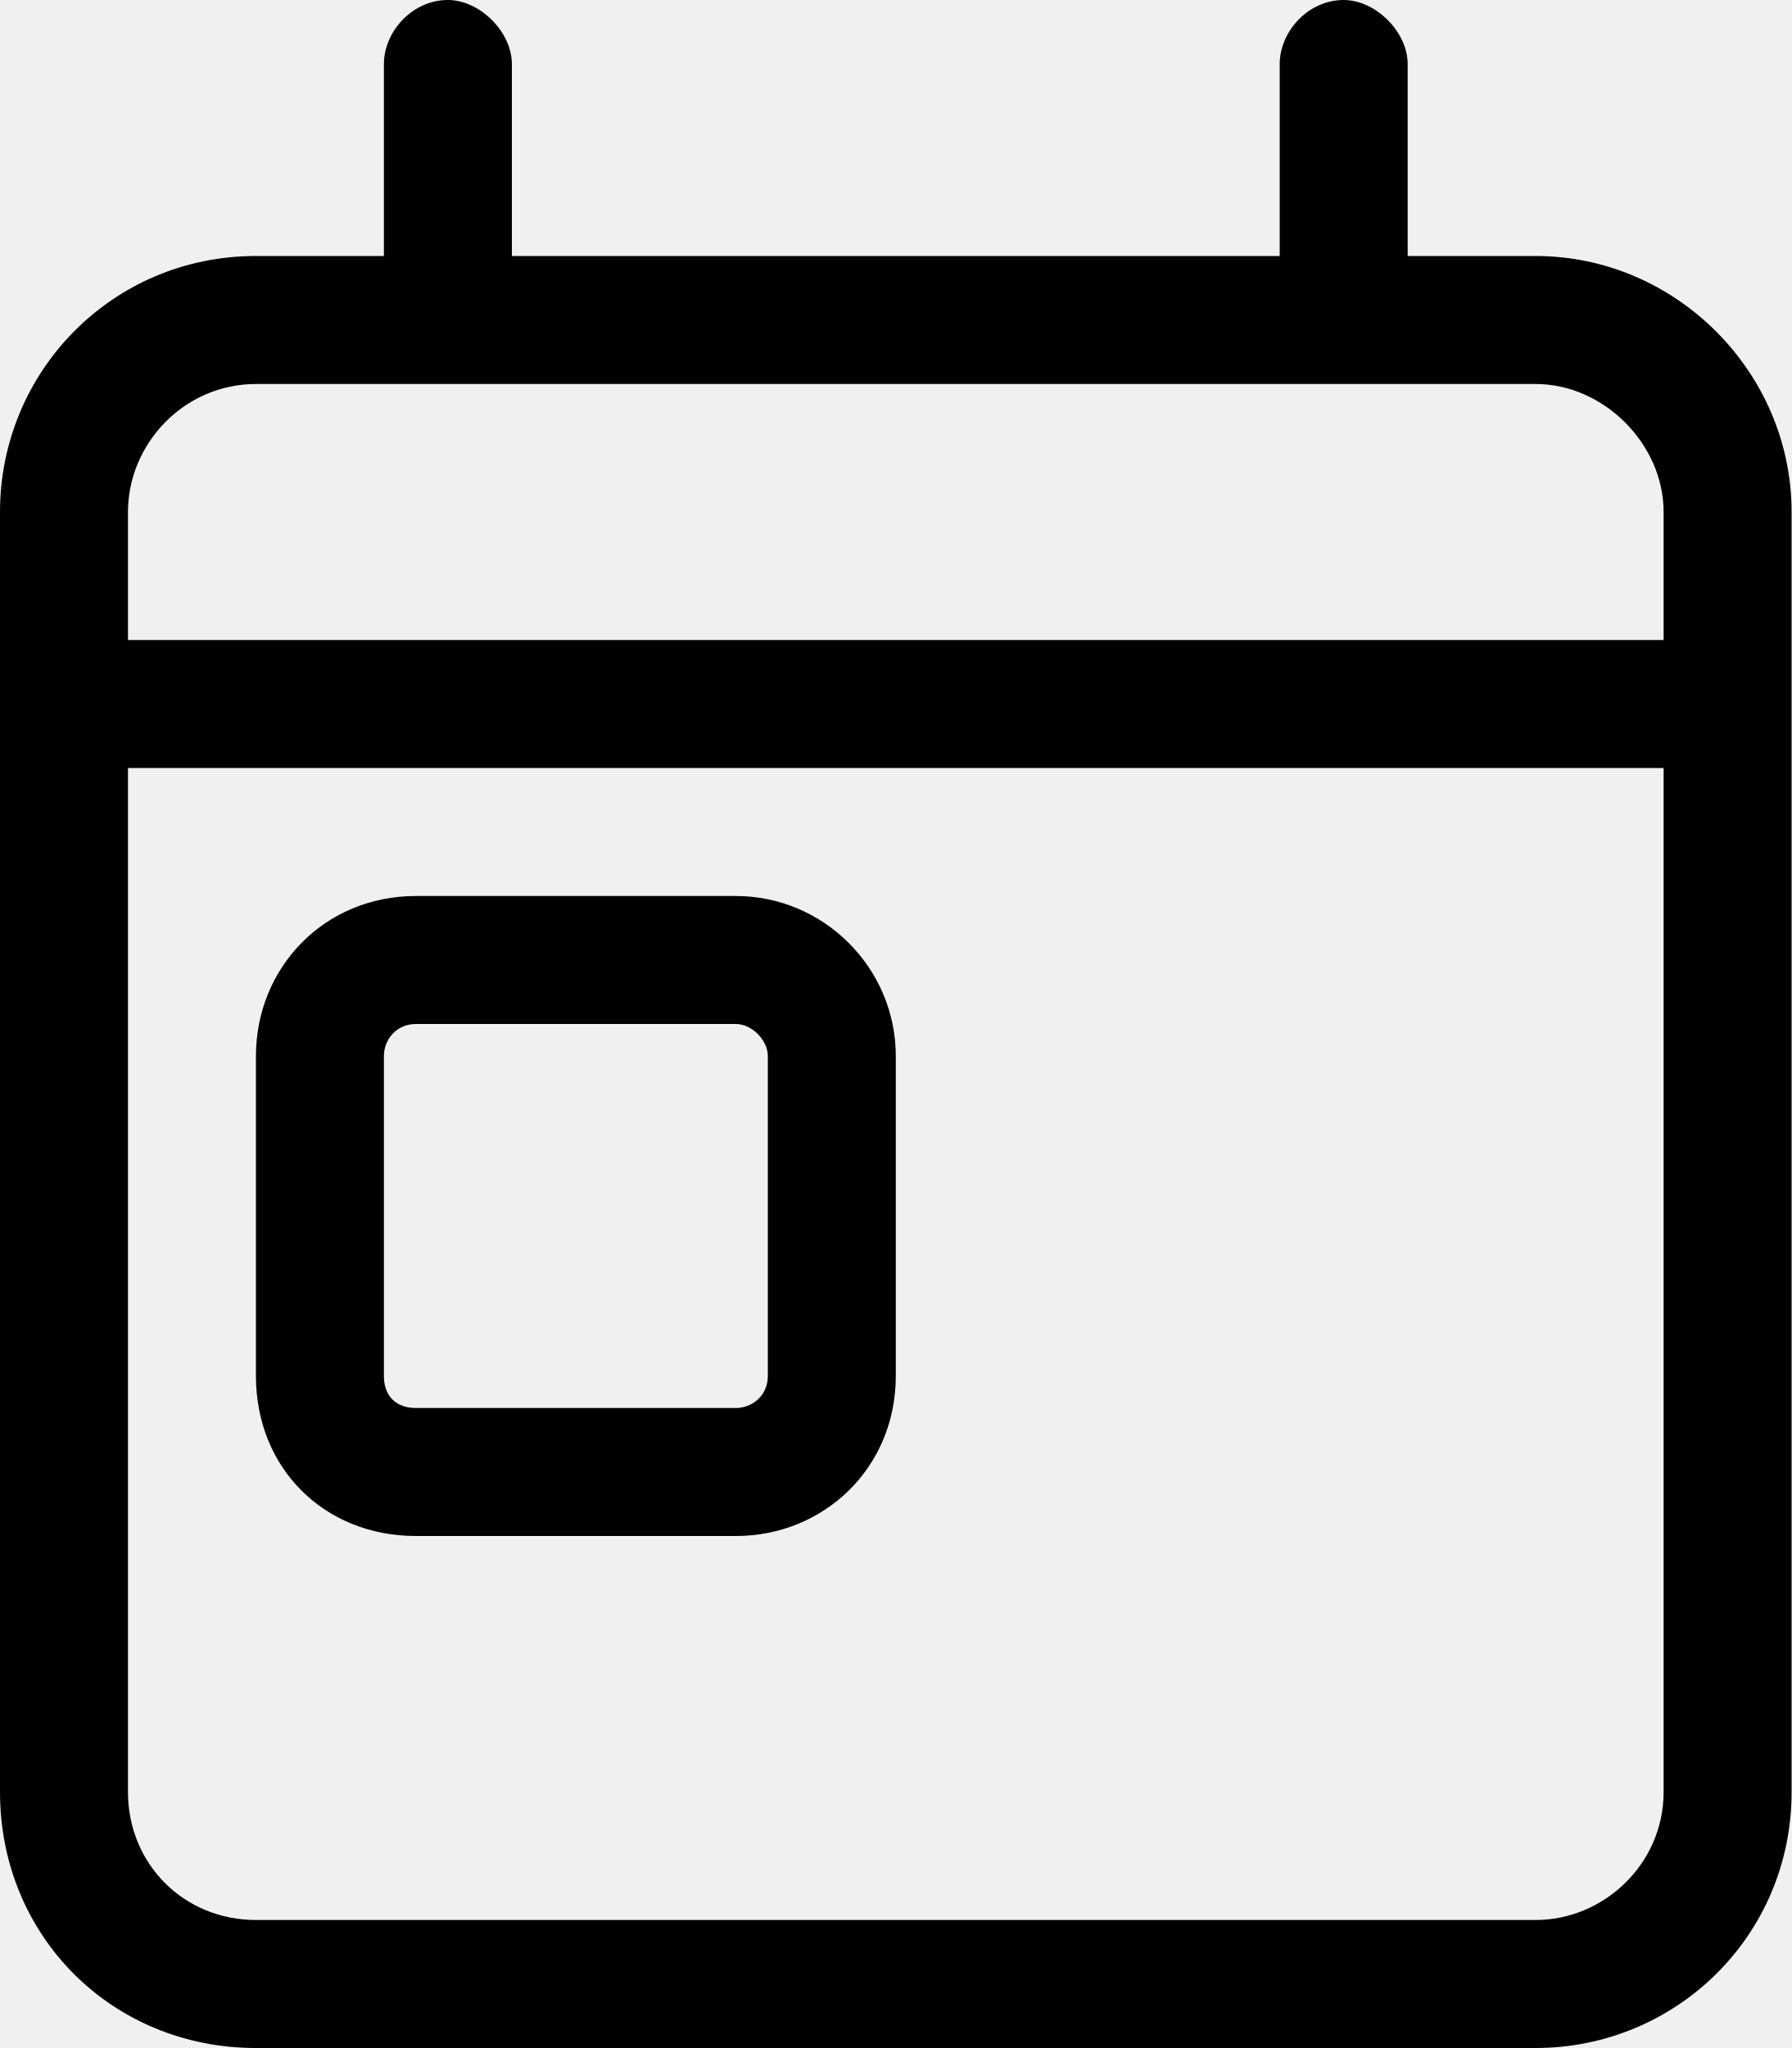
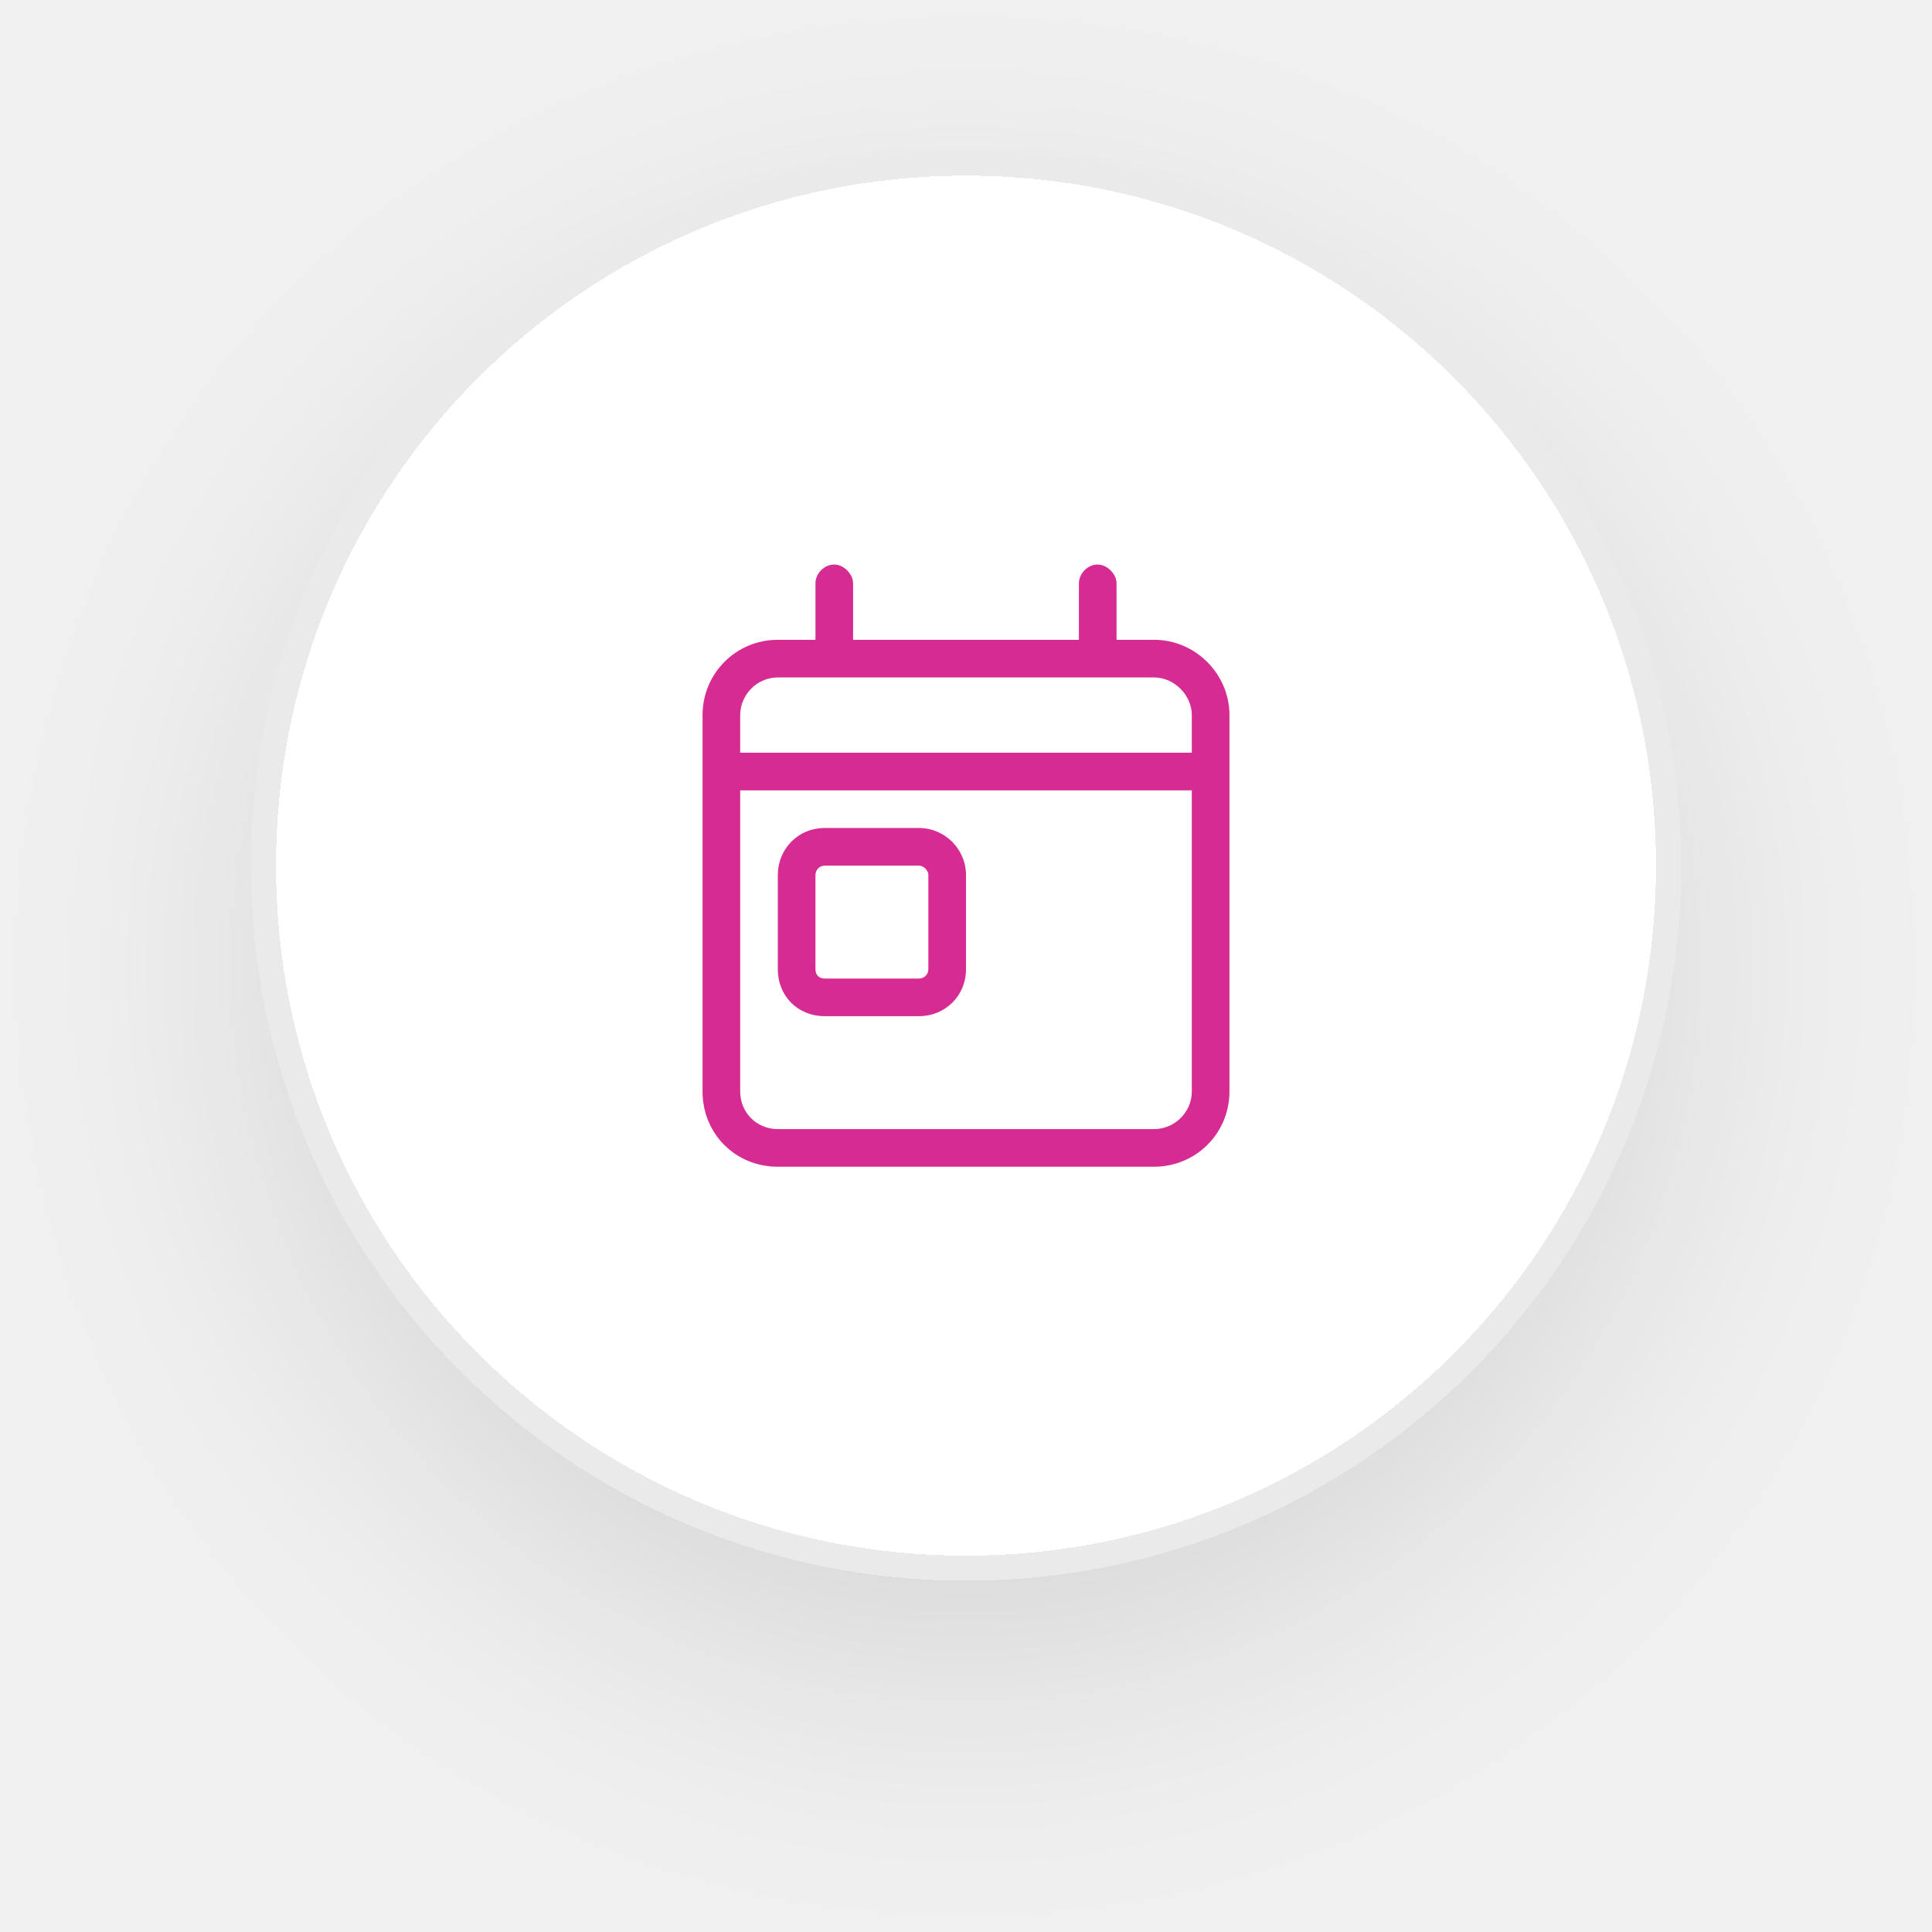
- <svg xmlns="http://www.w3.org/2000/svg" width="21" height="24" viewBox="0 0 21 24" fill="none">
-   <path d="M6 0.75V3H15V0.75C15 0.375 15.328 0 15.75 0C16.125 0 16.5 0.375 16.5 0.75V3H18C19.641 3 21 4.359 21 6V7.5V9V21C21 22.688 19.641 24 18 24H3C1.312 24 0 22.688 0 21V9V7.5V6C0 4.359 1.312 3 3 3H4.5V0.75C4.5 0.375 4.828 0 5.25 0C5.625 0 6 0.375 6 0.75ZM1.5 9V21C1.5 21.844 2.156 22.5 3 22.5H18C18.797 22.5 19.5 21.844 19.5 21V9H1.5ZM3 4.5C2.156 4.5 1.5 5.203 1.5 6V7.5H19.5V6C19.5 5.203 18.797 4.5 18 4.5H3ZM4.875 12C4.641 12 4.5 12.188 4.5 12.375V16.125C4.5 16.359 4.641 16.5 4.875 16.5H8.625C8.812 16.5 9 16.359 9 16.125V12.375C9 12.188 8.812 12 8.625 12H4.875ZM3 12.375C3 11.344 3.797 10.5 4.875 10.5H8.625C9.656 10.5 10.5 11.344 10.5 12.375V16.125C10.5 17.203 9.656 18 8.625 18H4.875C3.797 18 3 17.203 3 16.125V12.375Z" fill="black" />
+ <svg xmlns="http://www.w3.org/2000/svg" width="77" height="77" viewBox="0 0 77 77" fill="none">
+   <g filter="url(#filter0_d_6036_1084)">
+     <path d="M10.5 34.5C10.5 19.036 23.036 6.5 38.5 6.5C53.964 6.5 66.5 19.036 66.5 34.5C66.5 49.964 53.964 62.5 38.5 62.5C23.036 62.5 10.5 49.964 10.5 34.5Z" fill="white" shape-rendering="crispEdges" />
+     <path d="M10.5 34.5C10.5 19.036 23.036 6.5 38.5 6.5C53.964 6.5 66.5 19.036 66.5 34.5C66.5 49.964 53.964 62.5 38.5 62.5C23.036 62.5 10.5 49.964 10.5 34.5Z" stroke="#EAEAEA" shape-rendering="crispEdges" />
+     <path d="M34 23.25V25.5H43V23.25C43 22.875 43.328 22.5 43.75 22.5C44.125 22.5 44.5 22.875 44.5 23.25V25.5H46C47.641 25.5 49 26.859 49 28.5V30V31.5V43.5C49 45.188 47.641 46.5 46 46.5H31C29.312 46.5 28 45.188 28 43.5V31.5V30V28.5C28 26.859 29.312 25.5 31 25.5H32.5V23.25C32.5 22.875 32.828 22.5 33.25 22.5C33.625 22.5 34 22.875 34 23.25ZM29.5 31.5V43.5C29.5 44.344 30.156 45 31 45H46C46.797 45 47.5 44.344 47.5 43.5V31.5H29.5ZM31 27C30.156 27 29.5 27.703 29.5 28.5V30H47.5V28.5C47.5 27.703 46.797 27 46 27H31ZM32.875 34.5C32.641 34.5 32.5 34.688 32.5 34.875V38.625C32.5 38.859 32.641 39 32.875 39H36.625C36.812 39 37 38.859 37 38.625V34.875C37 34.688 36.812 34.5 36.625 34.5H32.875ZM31 34.875C31 33.844 31.797 33 32.875 33H36.625C37.656 33 38.5 33.844 38.5 34.875V38.625C38.5 39.703 37.656 40.5 36.625 40.5H32.875C31.797 40.5 31 39.703 31 38.625V34.875Z" fill="#D52B93" />
+   </g>
+   <defs>
+     <filter id="filter0_d_6036_1084" x="0" y="0" width="77" height="77" filterUnits="userSpaceOnUse" color-interpolation-filters="sRGB">
+       <feFlood flood-opacity="0" result="BackgroundImageFix" />
+       <feColorMatrix in="SourceAlpha" type="matrix" values="0 0 0 0 0 0 0 0 0 0 0 0 0 0 0 0 0 0 127 0" result="hardAlpha" />
+       <feOffset dy="4" />
+       <feGaussianBlur stdDeviation="5" />
+       <feComposite in2="hardAlpha" operator="out" />
+       <feColorMatrix type="matrix" values="0 0 0 0 0 0 0 0 0 0 0 0 0 0 0 0 0 0 0.1 0" />
+       <feBlend mode="normal" in2="BackgroundImageFix" result="effect1_dropShadow_6036_1084" />
+       <feBlend mode="normal" in="SourceGraphic" in2="effect1_dropShadow_6036_1084" result="shape" />
+     </filter>
+   </defs>
</svg>
